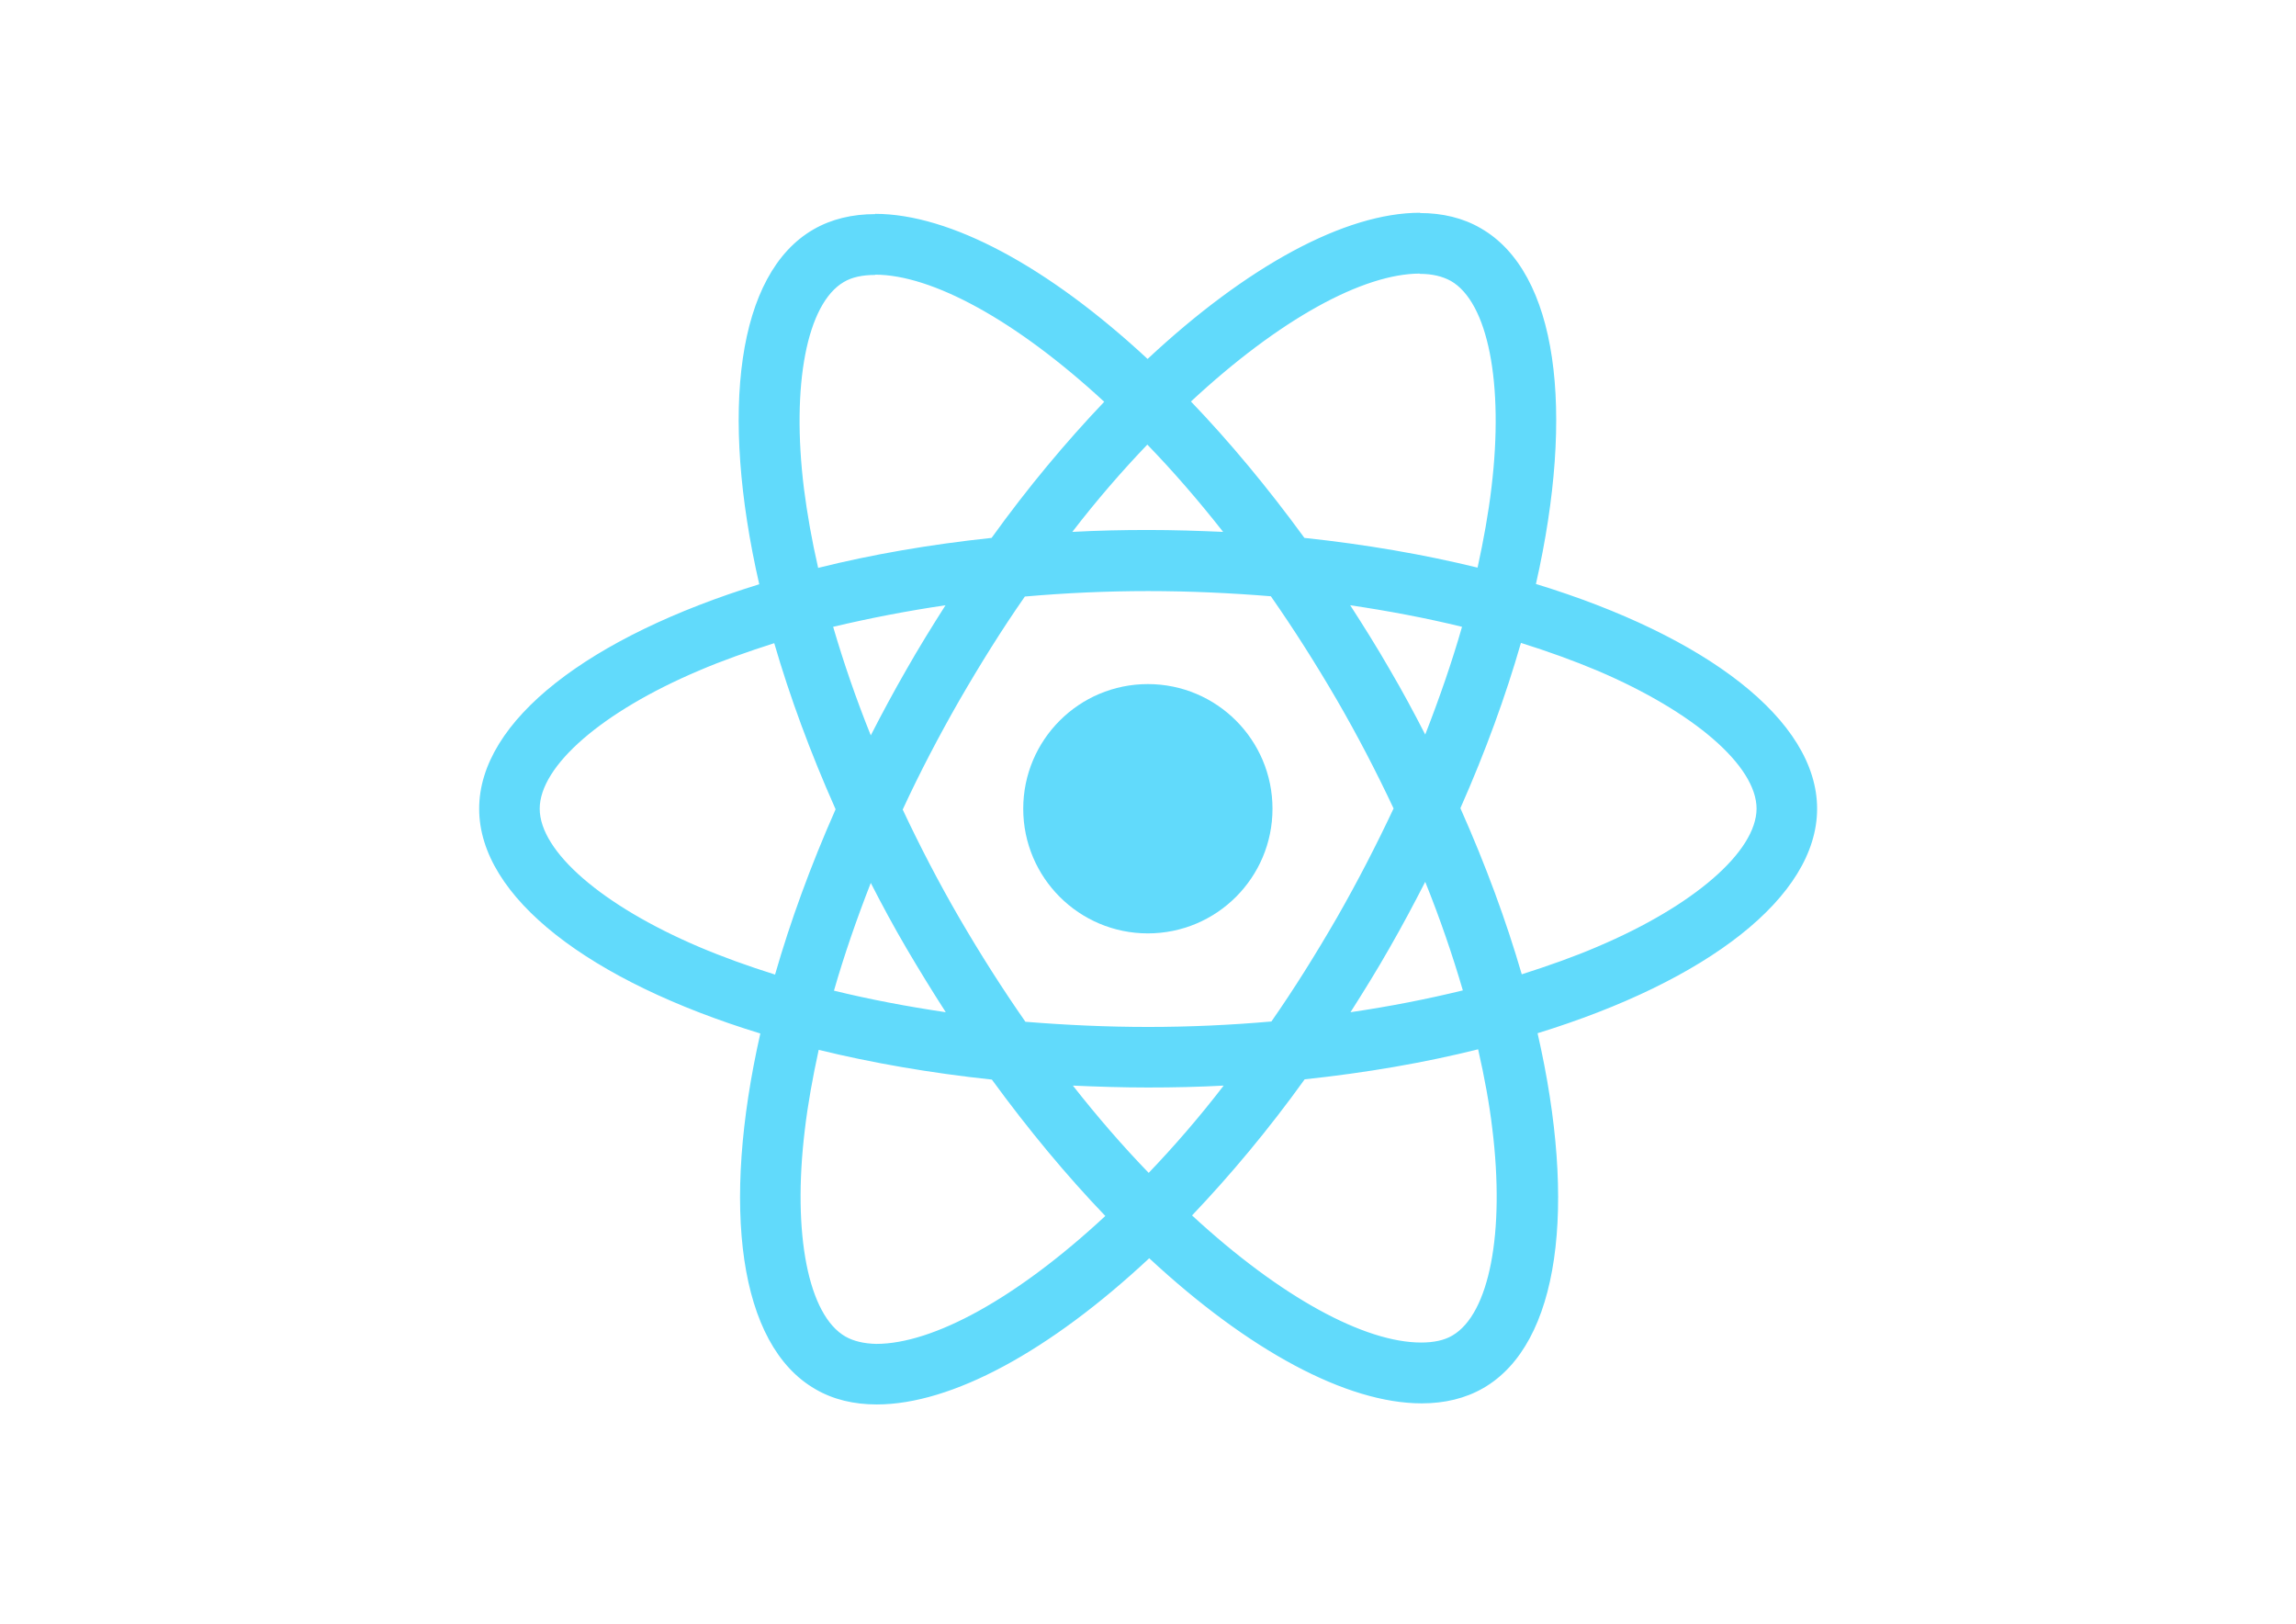
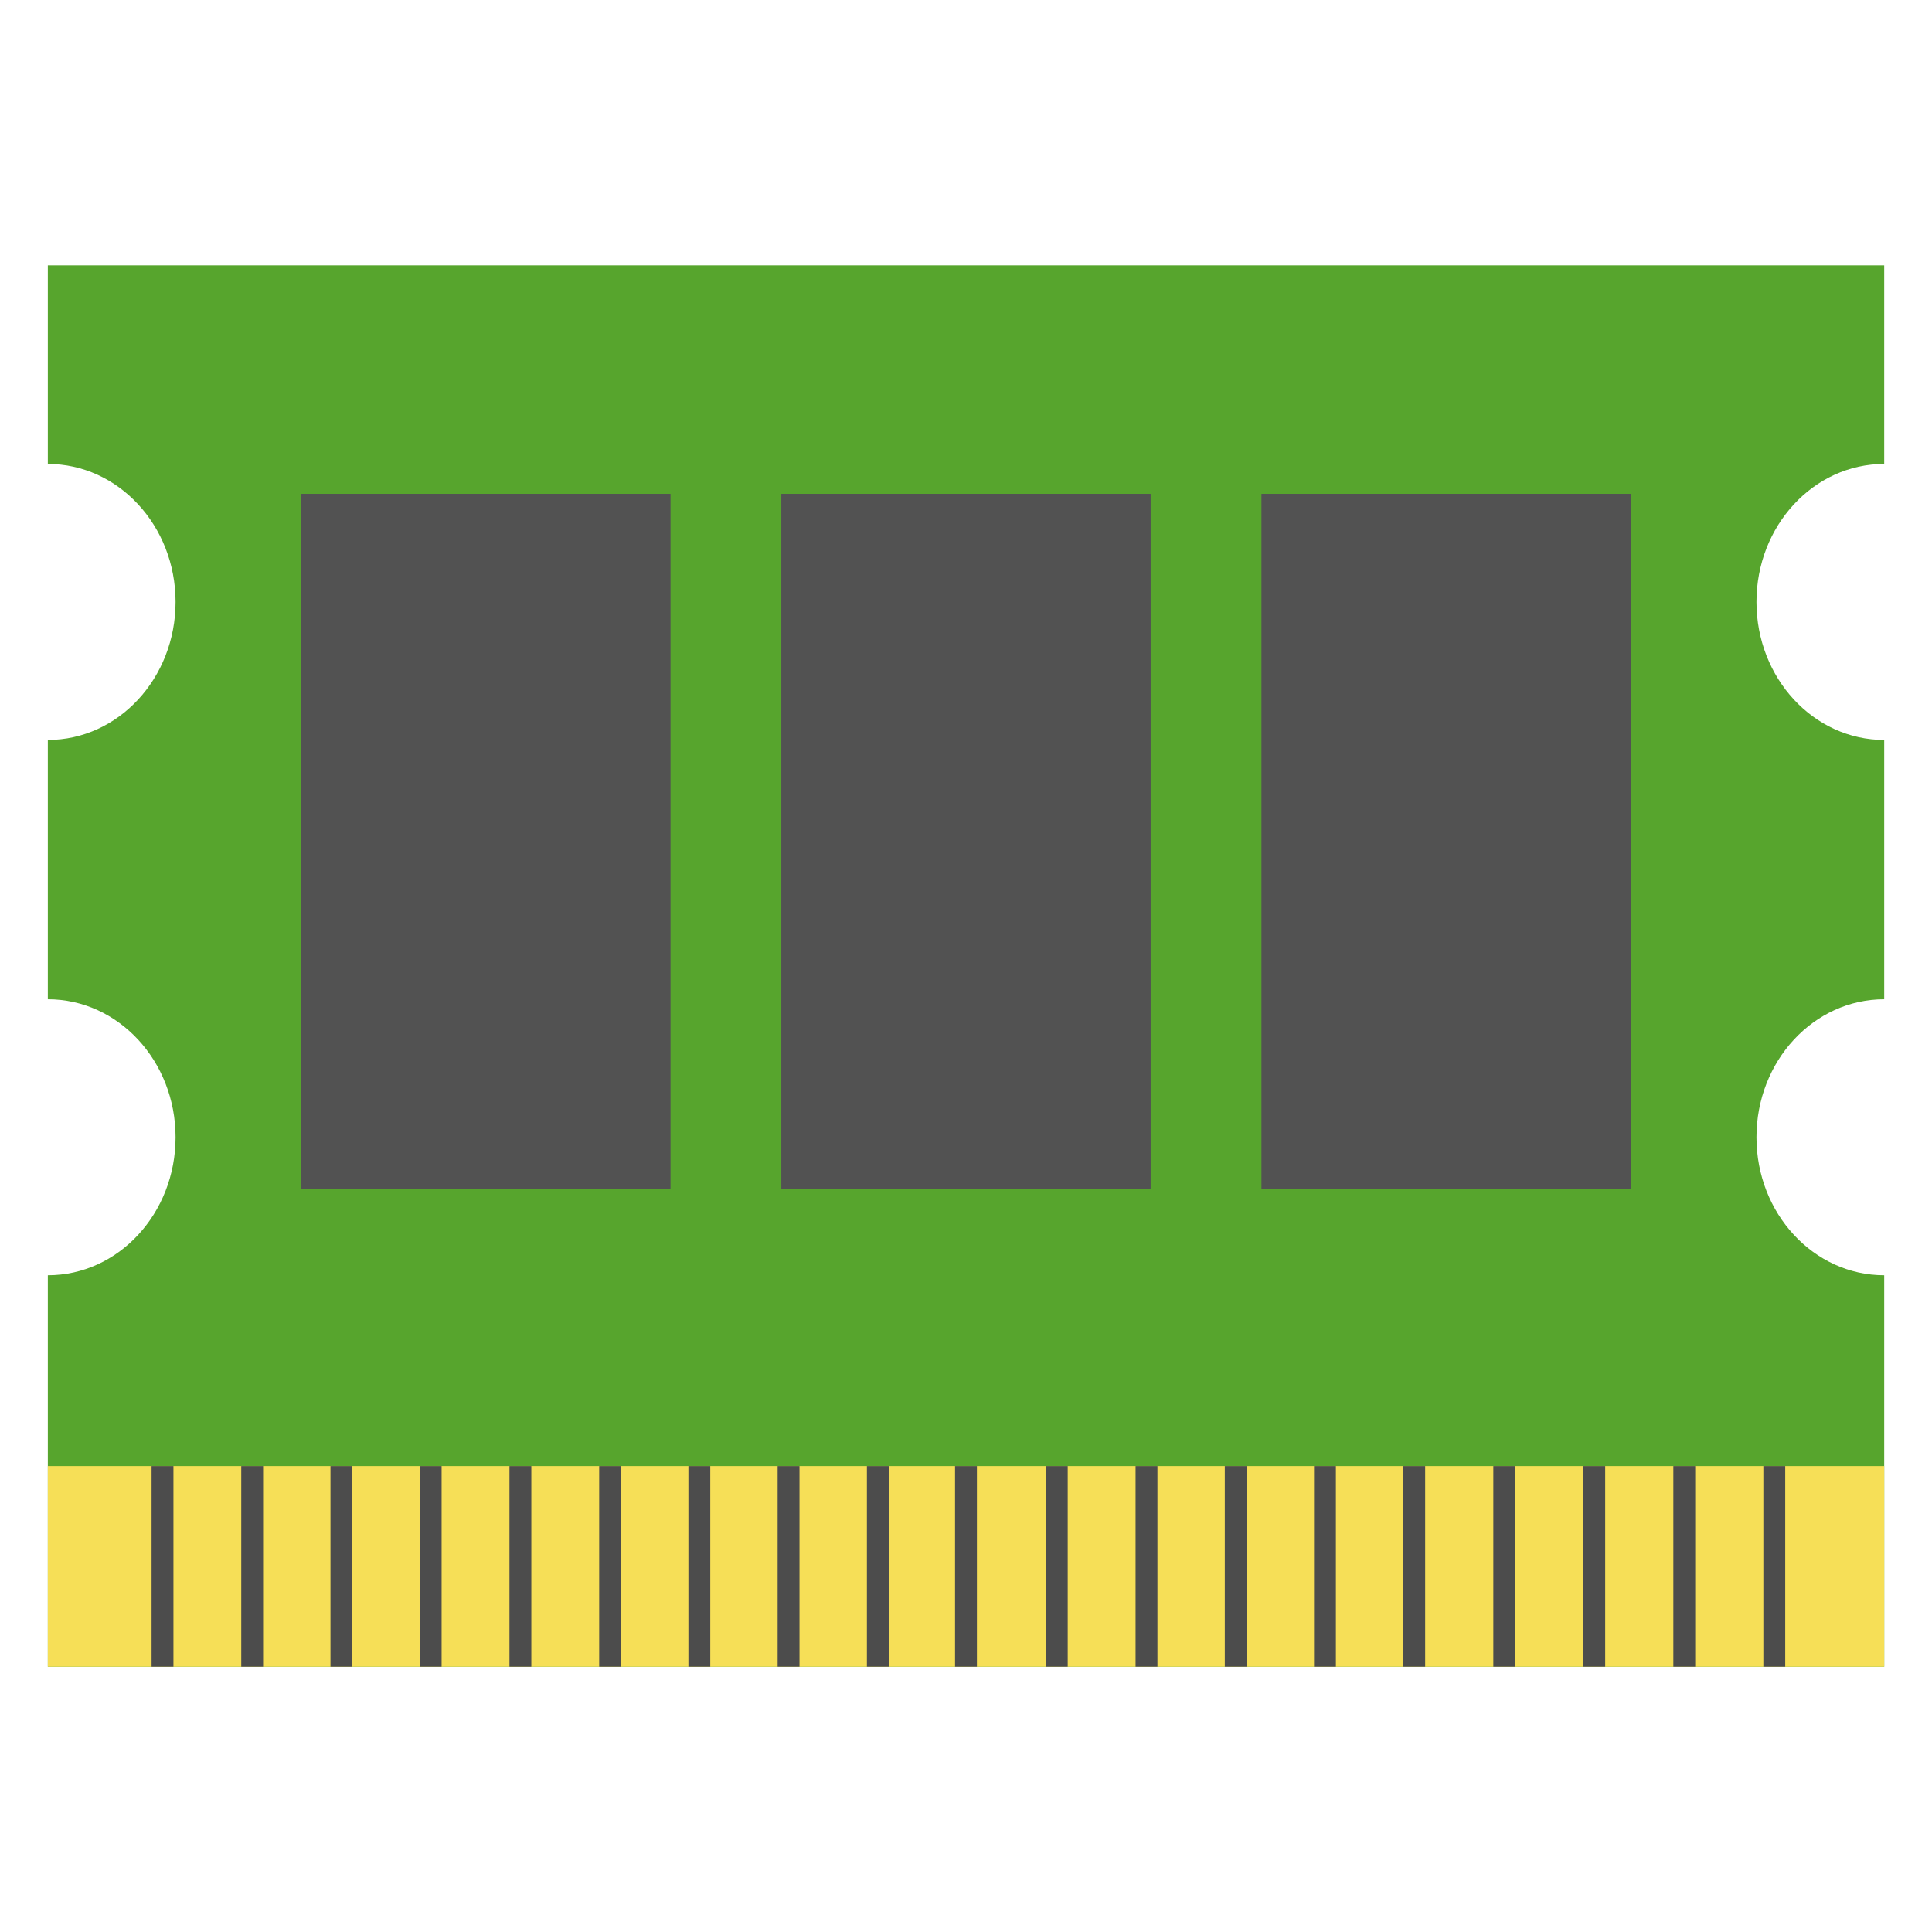
- <svg xmlns="http://www.w3.org/2000/svg" viewBox="0 0 841.9 595.3">
-   <g fill="#61DAFB">
-     <path d="M666.3 296.5c0-32.5-40.7-63.3-103.1-82.4 14.4-63.6 8-114.2-20.2-130.4-6.5-3.8-14.1-5.6-22.4-5.6v22.3c4.6 0 8.3.9 11.4 2.6 13.6 7.8 19.5 37.5 14.9 75.7-1.1 9.4-2.9 19.3-5.1 29.4-19.6-4.8-41-8.5-63.5-10.9-13.5-18.5-27.5-35.3-41.6-50 32.6-30.3 63.2-46.9 84-46.9V78c-27.5 0-63.5 19.6-99.9 53.6-36.4-33.8-72.4-53.2-99.9-53.2v22.3c20.7 0 51.4 16.5 84 46.6-14 14.7-28 31.4-41.3 49.9-22.6 2.4-44 6.1-63.6 11-2.3-10-4-19.7-5.2-29-4.7-38.2 1.1-67.9 14.6-75.8 3-1.8 6.9-2.6 11.5-2.6V78.5c-8.4 0-16 1.8-22.6 5.6-28.1 16.2-34.4 66.7-19.9 130.1-62.2 19.2-102.7 49.9-102.7 82.3 0 32.5 40.7 63.3 103.1 82.4-14.4 63.6-8 114.2 20.2 130.4 6.5 3.8 14.1 5.6 22.5 5.6 27.5 0 63.5-19.6 99.9-53.6 36.4 33.8 72.4 53.2 99.9 53.2 8.4 0 16-1.8 22.6-5.6 28.1-16.2 34.4-66.7 19.9-130.1 62-19.1 102.5-49.9 102.5-82.3zm-130.2-66.7c-3.7 12.9-8.3 26.2-13.5 39.5-4.1-8-8.4-16-13.1-24-4.6-8-9.5-15.8-14.4-23.4 14.2 2.1 27.9 4.7 41 7.9zm-45.8 106.5c-7.8 13.5-15.8 26.3-24.1 38.2-14.9 1.3-30 2-45.2 2-15.1 0-30.2-.7-45-1.9-8.3-11.9-16.4-24.6-24.2-38-7.6-13.1-14.5-26.4-20.8-39.8 6.2-13.4 13.2-26.8 20.7-39.9 7.8-13.5 15.8-26.3 24.1-38.2 14.9-1.3 30-2 45.2-2 15.1 0 30.2.7 45 1.9 8.3 11.9 16.4 24.6 24.2 38 7.6 13.1 14.5 26.4 20.8 39.8-6.3 13.4-13.2 26.8-20.7 39.9zm32.3-13c5.4 13.4 10 26.8 13.8 39.8-13.1 3.2-26.9 5.9-41.2 8 4.9-7.7 9.8-15.6 14.4-23.7 4.6-8 8.9-16.1 13-24.1zM421.2 430c-9.3-9.6-18.6-20.3-27.8-32 9 .4 18.2.7 27.5.7 9.4 0 18.7-.2 27.8-.7-9 11.7-18.3 22.4-27.5 32zm-74.4-58.9c-14.2-2.1-27.9-4.7-41-7.9 3.7-12.9 8.3-26.2 13.5-39.5 4.1 8 8.4 16 13.1 24 4.7 8 9.5 15.8 14.4 23.4zM420.7 163c9.3 9.6 18.6 20.3 27.8 32-9-.4-18.2-.7-27.5-.7-9.4 0-18.7.2-27.8.7 9-11.7 18.3-22.4 27.5-32zm-74 58.9c-4.9 7.7-9.8 15.6-14.4 23.7-4.6 8-8.9 16-13 24-5.4-13.4-10-26.8-13.8-39.8 13.1-3.1 26.9-5.8 41.2-7.9zm-90.5 125.2c-35.4-15.1-58.3-34.9-58.3-50.6 0-15.7 22.9-35.6 58.3-50.6 8.6-3.7 18-7 27.7-10.1 5.7 19.6 13.2 40 22.5 60.9-9.2 20.8-16.6 41.1-22.2 60.6-9.9-3.1-19.3-6.5-28-10.2zM310 490c-13.6-7.8-19.5-37.5-14.9-75.7 1.1-9.4 2.9-19.3 5.1-29.4 19.6 4.8 41 8.5 63.5 10.9 13.5 18.5 27.5 35.3 41.6 50-32.6 30.3-63.2 46.9-84 46.9-4.5-.1-8.3-1-11.3-2.7zm237.2-76.2c4.7 38.2-1.1 67.9-14.6 75.8-3 1.8-6.9 2.6-11.5 2.6-20.7 0-51.4-16.5-84-46.6 14-14.7 28-31.4 41.3-49.9 22.6-2.4 44-6.1 63.6-11 2.3 10.1 4.1 19.8 5.2 29.1zm38.5-66.7c-8.6 3.7-18 7-27.7 10.1-5.7-19.6-13.2-40-22.5-60.9 9.2-20.8 16.6-41.1 22.2-60.6 9.9 3.1 19.3 6.5 28.1 10.2 35.4 15.1 58.3 34.9 58.3 50.6-.1 15.7-23 35.6-58.4 50.6zM320.8 78.4z" />
-     <circle cx="420.9" cy="296.5" r="45.7" />
-     <path d="M520.5 78.1z" />
+ <svg xmlns="http://www.w3.org/2000/svg" version="1.1" viewBox="0 0 24 24" xml:space="preserve">
+   <defs>
+     <clipPath id="clipPath9368">
+       <path d="m5.354 14.562a2.594 2.594 0 0 0-2.594 2.594 2.594 2.594 0 0 0 2.594 2.594 2.594 2.594 0 0 0 2.594-2.594 2.594 2.594 0 0 0-2.594-2.594zm37.293 0a2.594 2.594 0 0 0-2.594 2.594 2.594 2.594 0 0 0 2.594 2.594 2.594 2.594 0 0 0 2.594-2.594 2.594 2.594 0 0 0-2.594-2.594zm-37.293 10.062a2.594 2.594 0 0 0-2.594 2.594 2.594 2.594 0 0 0 2.594 2.594 2.594 2.594 0 0 0 2.594-2.594 2.594 2.594 0 0 0-2.594-2.594zm37.293 0a2.594 2.594 0 0 0-2.594 2.594 2.594 2.594 0 0 0 2.594 2.594 2.594 2.594 0 0 0 2.594-2.594 2.594 2.594 0 0 0-2.594-2.594z" display="none" fill="#f00" stroke-width="0" />
+       <path class="powerclip" d="m0.354 5.83h47.293v36.341h-47.293zm5 8.733a2.594 2.594 0 0 0-2.594 2.594 2.594 2.594 0 0 0 2.594 2.594 2.594 2.594 0 0 0 2.594-2.594 2.594 2.594 0 0 0-2.594-2.594zm37.293 0a2.594 2.594 0 0 0-2.594 2.594 2.594 2.594 0 0 0 2.594 2.594 2.594 2.594 0 0 0 2.594-2.594 2.594 2.594 0 0 0-2.594-2.594zm-37.293 10.062a2.594 2.594 0 0 0-2.594 2.594 2.594 2.594 0 0 0 2.594 2.594 2.594 2.594 0 0 0 2.594-2.594 2.594 2.594 0 0 0-2.594-2.594zm37.293 0a2.594 2.594 0 0 0-2.594 2.594 2.594 2.594 0 0 0 2.594 2.594 2.594 2.594 0 0 0 2.594-2.594 2.594 2.594 0 0 0-2.594-2.594z" fill="#f00" stroke-width="0" />
+     </clipPath>
+   </defs>
+   <g transform="matrix(.6117 0 0 .66089 -2.6809 -3.8614)">
+     <g>
+       <path x="5.354" y="10.83" width="37.293" height="26.341" d="m5.354 10.83h37.293v26.341h-37.293z" clip-path="url(#clipPath9368)" fill="#57a52d" />
+       <g transform="matrix(1 0 0 .81165 0 7.0012)">
+         <rect x="5.354" y="32.525" width="37.293" height="4.646" fill="#f6df57" />
+         <g fill="none" stroke="#4c4c4c" stroke-width=".444">
+           <path d="m24 32.525v4.646" />
+           <path d="m25.844 32.525v4.646" />
+           <path d="m27.666 32.525v4.646" />
+           <path d="m29.478 32.525v4.646" />
+           <path d="m31.29 32.525v4.646" />
+           <path d="m33.103 32.525v4.646" />
+           <path d="m14.951 32.525v4.646" />
+           <path d="m16.773 32.525v4.646" />
+           <path d="m18.585 32.525v4.646" />
+           <path d="m20.397 32.525v4.646" />
+           <path d="m22.21 32.525v4.646" />
+           <path d="m34.931 32.525v4.646" />
+           <path d="m36.759 32.525v4.646" />
+           <path d="m38.587 32.525v4.646" />
+           <path d="m40.415 32.525v4.646" />
+           <path d="m7.683 32.525v4.646" />
+           <path d="m9.504 32.525v4.646" />
+           <path d="m11.316 32.525v4.646" />
+           <path d="m13.129 32.525v4.646" />
+         </g>
+       </g>
+       <g fill="#525252">
+         <rect x="30" y="15.125" width="7.5" height="13.062" />
+         <rect x="20.25" y="15.125" width="7.5" height="13.062" />
+         <rect x="10.5" y="15.125" width="7.5" height="13.062" />
+       </g>
+     </g>
  </g>
</svg>
